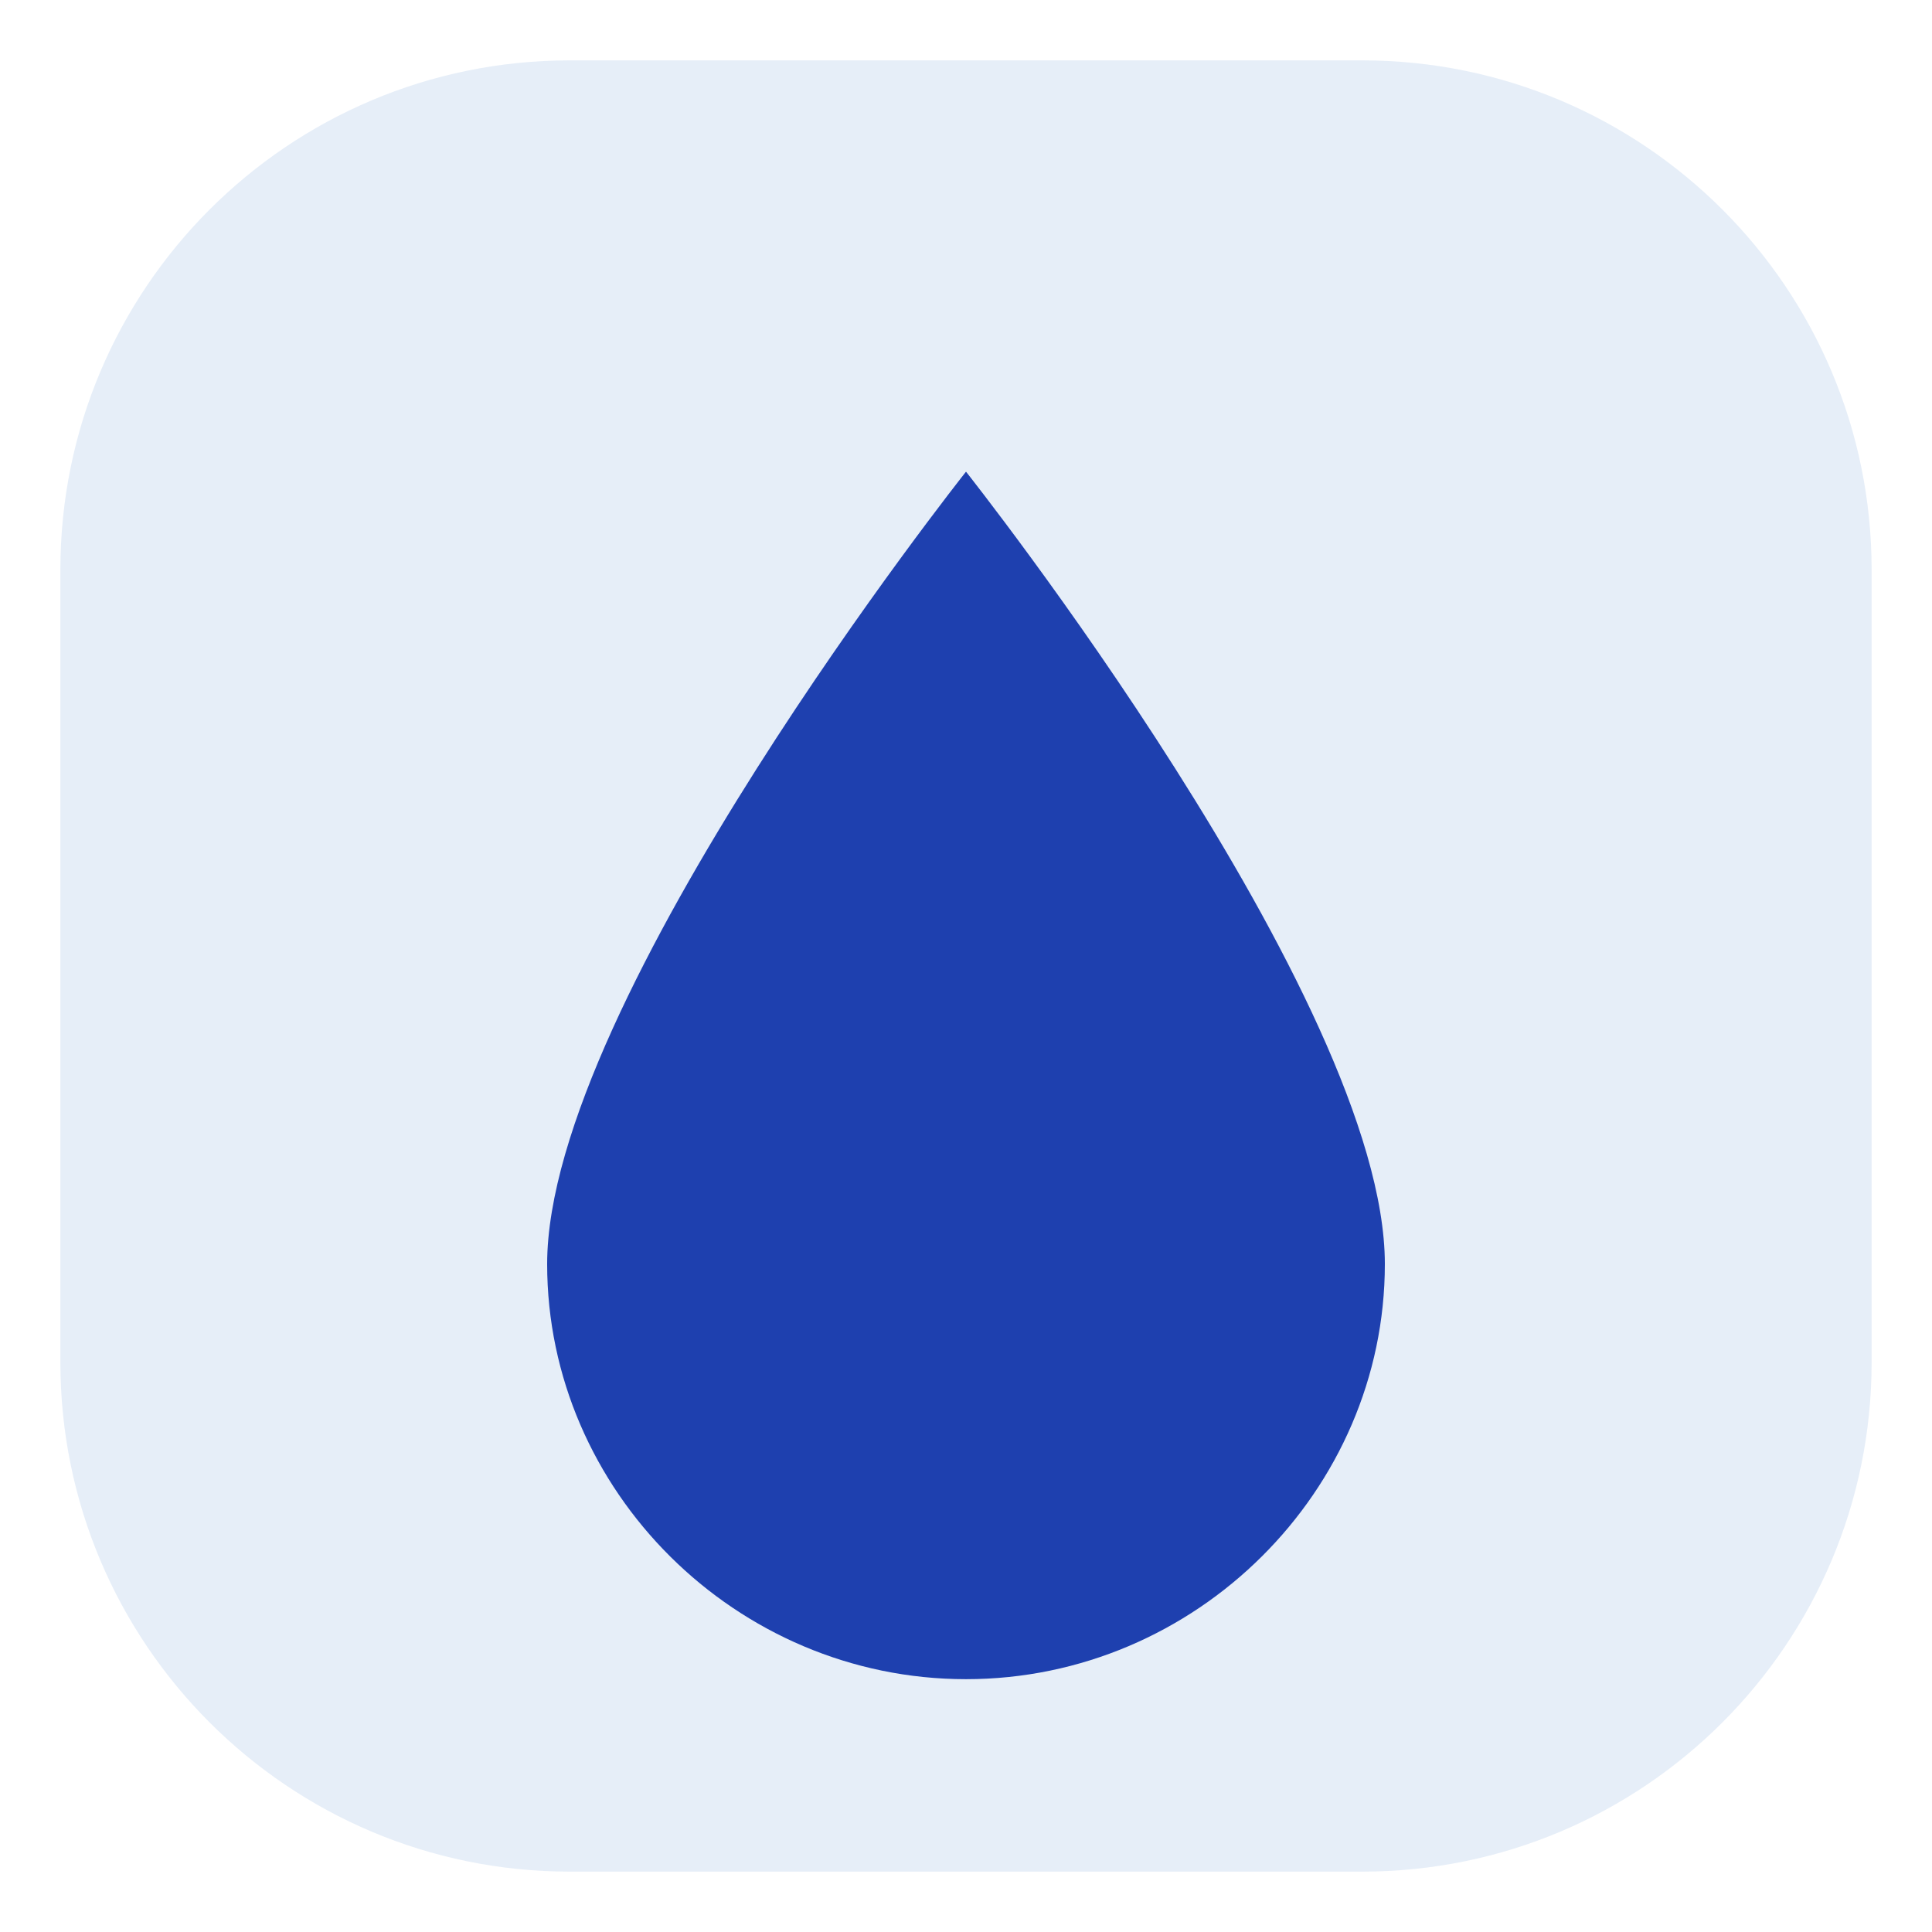
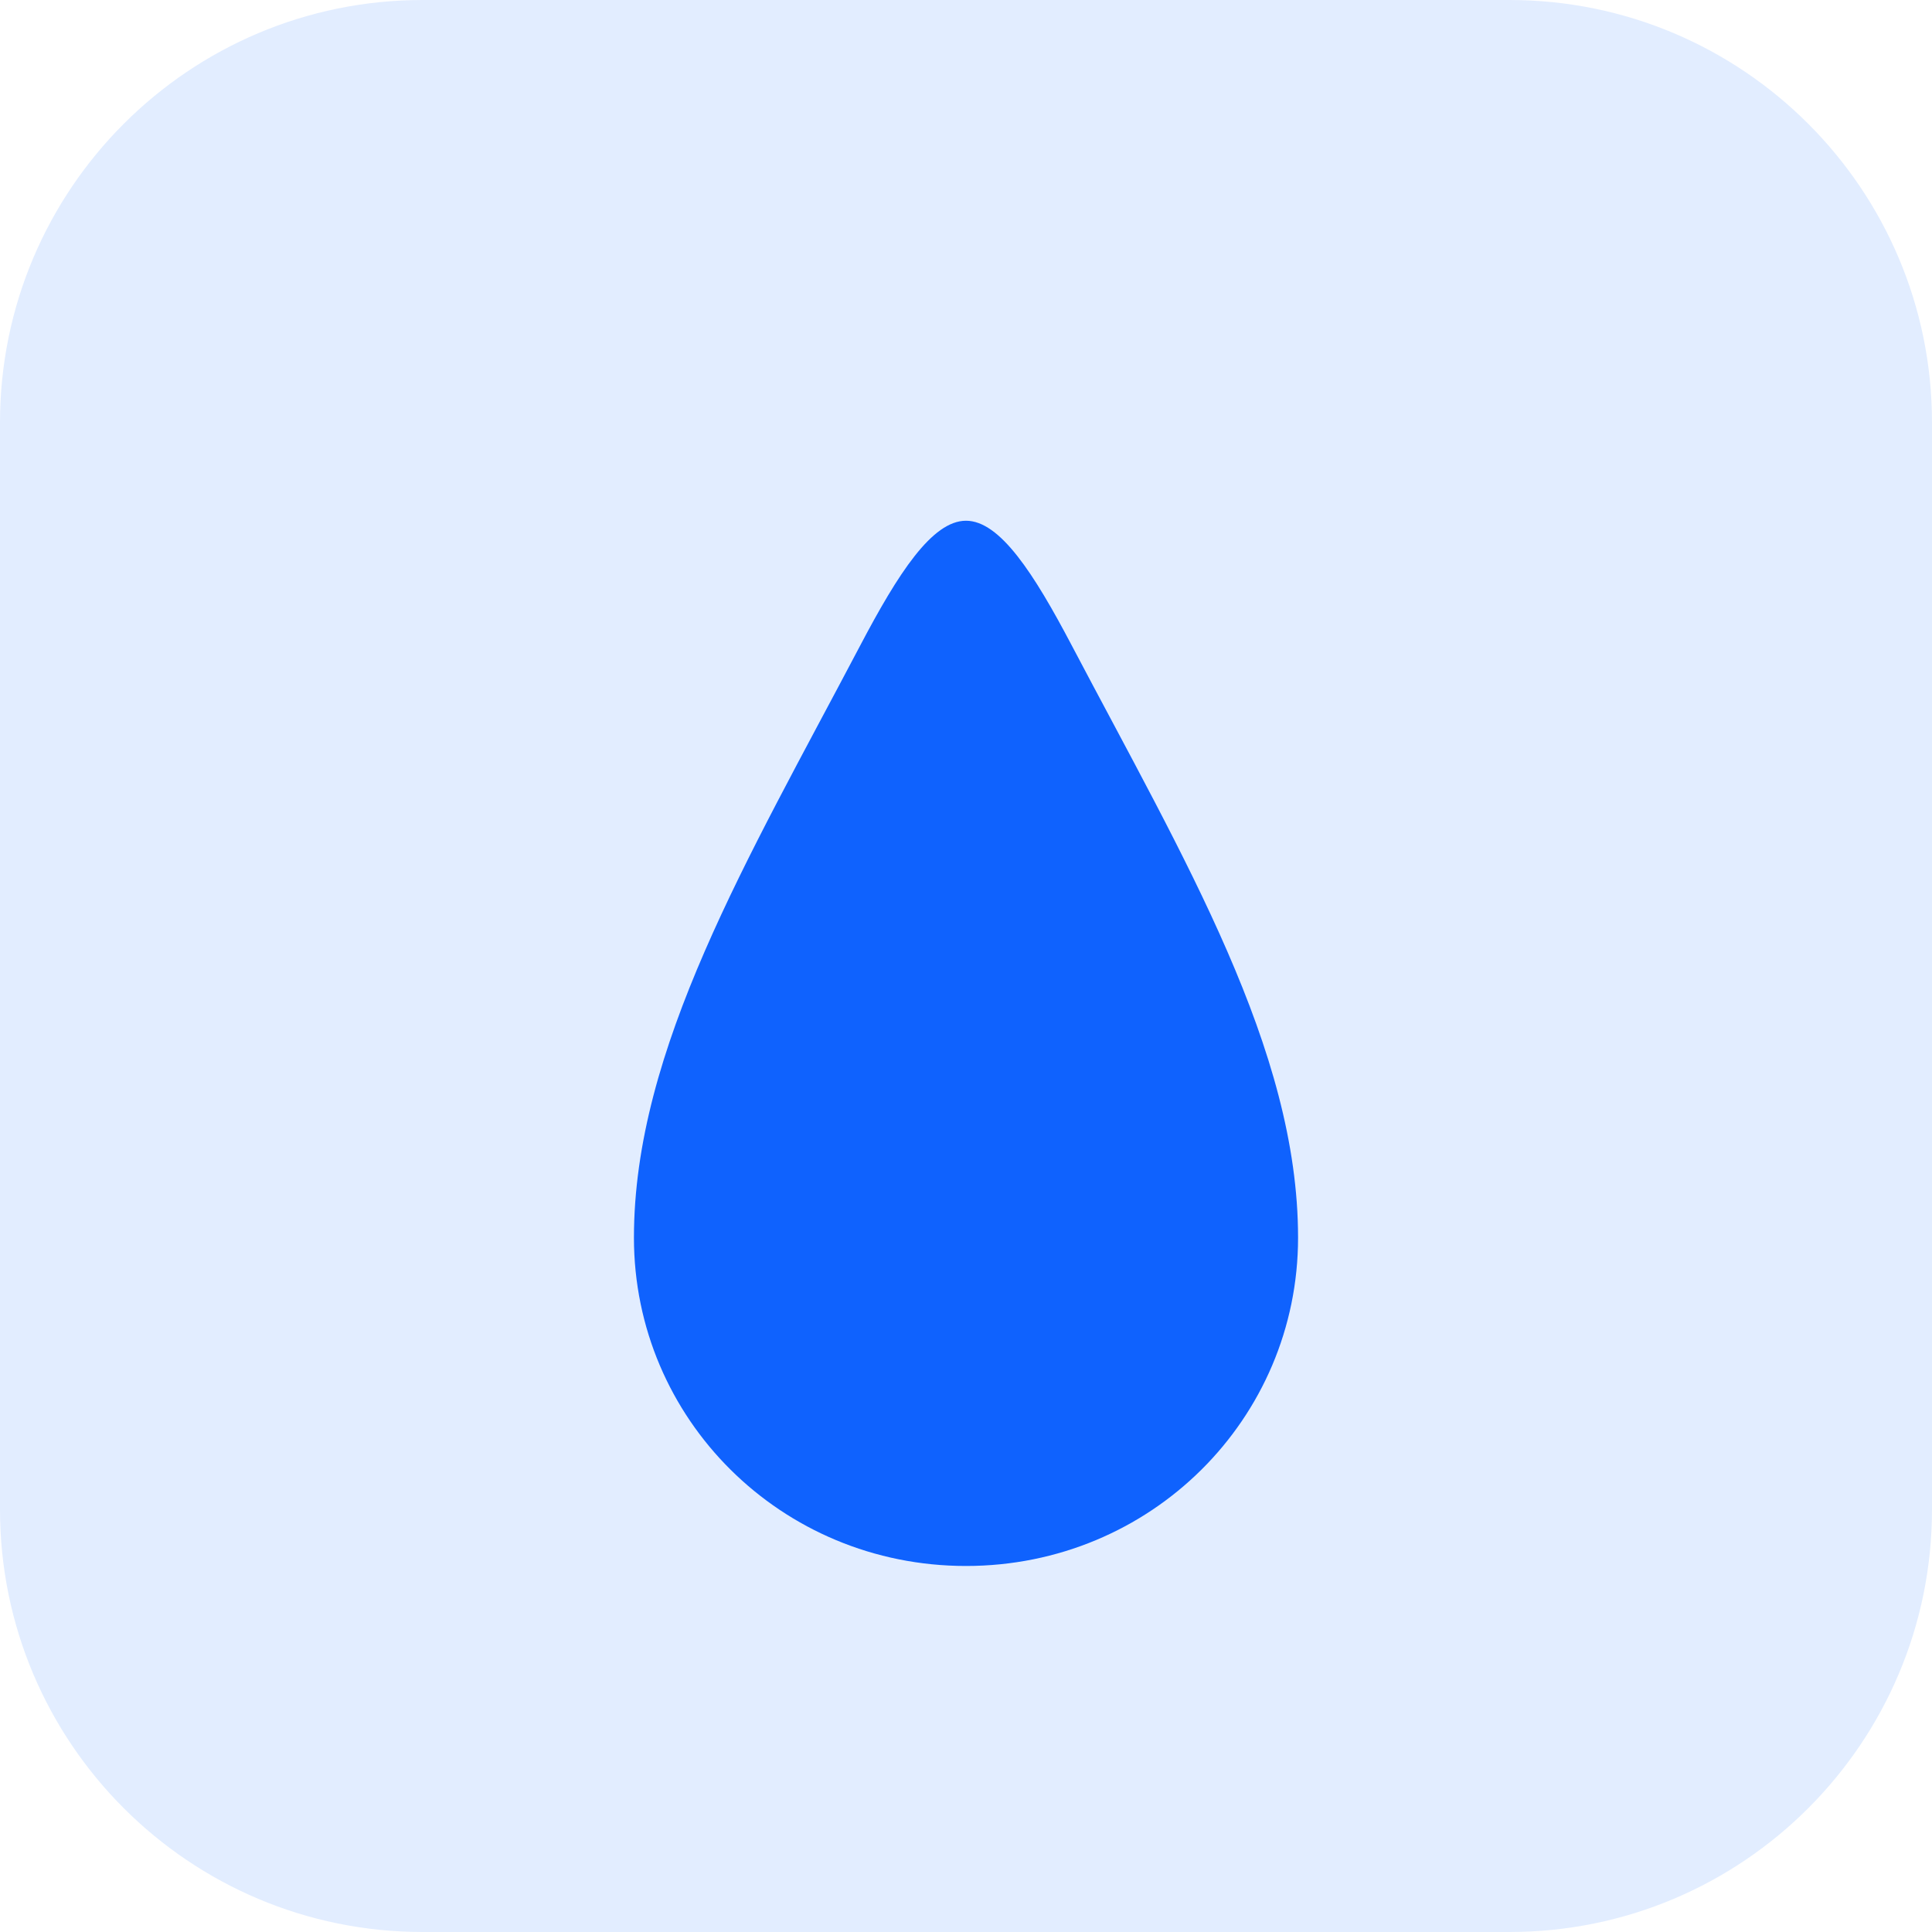
- <svg xmlns="http://www.w3.org/2000/svg" width="1024" height="1024" viewBox="0 0 1024 1024">
-   <rect x="32" y="32" width="960" height="960" rx="270" fill="#E6EEF8" />
-   <path d="M 512,250 C 512,250 290,530 290,670 C 290,790 390,890 512,890 C 634,890 734,790 734,670 C 734,530 512,250 512,250 Z" fill="#1E40AF" />
+ <svg xmlns="http://www.w3.org/2000/svg" viewBox="0 0 512 512" width="512" height="512">
+   <rect width="512" height="512" rx="112" fill="#E2EDFF" />
+   <path d="M 256 138 C 265 138 274 152 284 171 C 314 228 344 278 344 328 C 344 376 305 415 256 415 C 207 415 168 376 168 328 C 168 278 198 228 228 171 C 238 152 247 138 256 138 Z" fill="#0F62FE" />
</svg>
